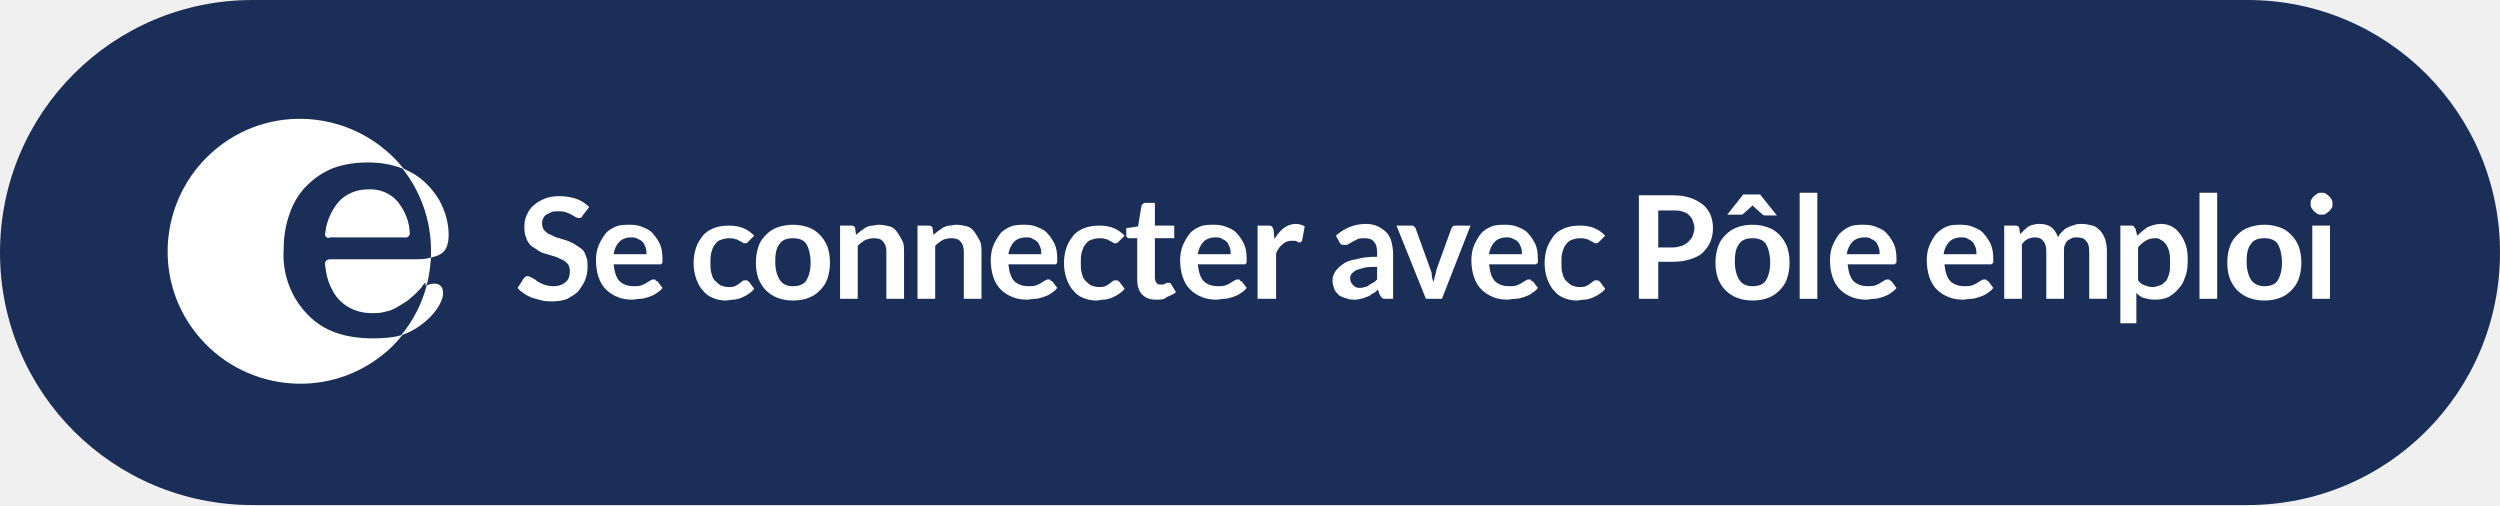
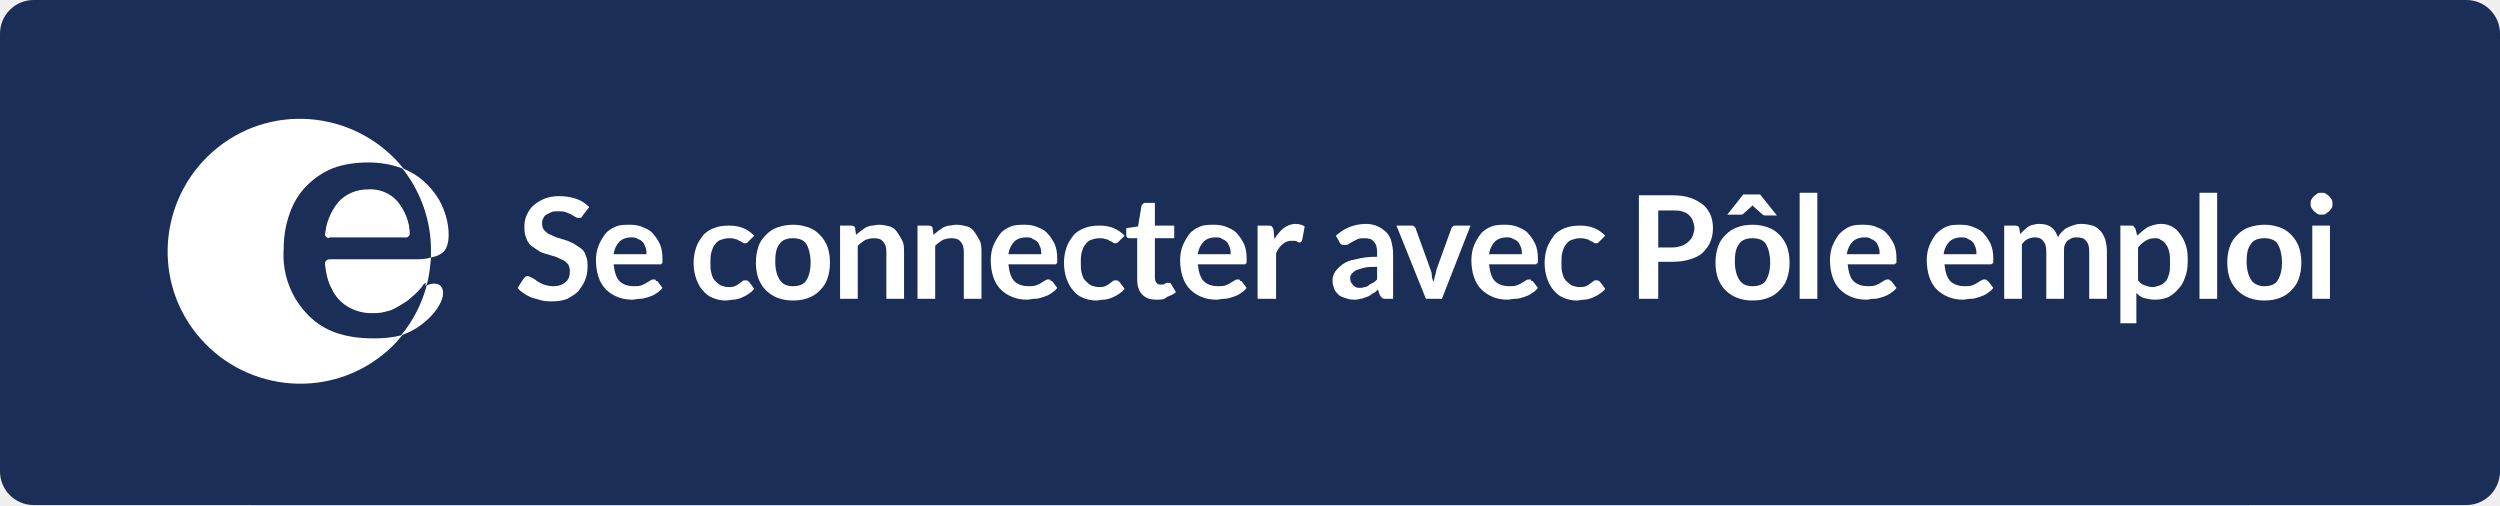
<svg xmlns="http://www.w3.org/2000/svg" width="297" height="60" viewBox="0 0 297 60" fill="none">
+   <path d="M0 4C0 1.791 1.791 0 4 0H293C295.209 0 297 1.791 297 4V56C297 58.209 295.209 60 293 60H4C1.791 60 0 58.209 0 56V4Z" fill="#1B2E57" />
  <path d="M30 0H267C283.6 0 297 13.4 297 30C297 46.6 283.6 60 267 60H30C13.4 60 0 46.6 0 30C0 13.4 13.4 0 30 0Z" fill="#1B2E57" />
  <path d="M36.6 37.4C34.7 35.3 33.7 32.6 33.9 29.8C33.9 28.3 34.1 26.9 34.6 25.5C35 24.3 35.7 23.1 36.6 22.2C37.5 21.3 38.6 20.5 39.8 20.1C41.1 19.6 42.6 19.3 44 19.4C45.3 19.4 46.7 19.6 48 20.1C42.6 13.3 32.7 12.1 25.9 17.5C19.1 22.9 17.9 32.8 23.3 39.6C28.7 46.4 38.6 47.6 45.4 42.2C46.3 41.5 47.1 40.7 47.8 39.8C46.7 40.1 45.6 40.2 44.4 40.2C40.9 40.2 38.4 39.3 36.6 37.4Z" fill="white" />
  <path d="M39.2 28.4H48.1C48.4 28.4 48.7 28.2 48.7 27.9C48.7 26.4 48.1 25 47.2 23.9C46.3 22.9 45 22.4 43.7 22.5C42.4 22.5 41.1 23 40.2 24C39.3 25.1 38.7 26.5 38.6 28C38.6 28.1 38.9 28.4 39.2 28.4Z" fill="white" />
  <path d="M49.2 30.8H39.2C38.9 30.8 38.6 31 38.6 31.3C38.6 31.3 38.6 31.3 38.6 31.4C38.6 32.4 38.9 33.5 39.4 34.4C40.3 36.2 42.1 37.4 44.1 37.3C44.7 37.3 45.3 37.2 45.9 37.1C46.5 36.9 47 36.7 47.5 36.4C48 36.1 48.5 35.8 48.9 35.4C49.3 35 50.1 34.3 50.4 34C50.5 33.9 50.6 33.9 50.7 33.8C51 32.8 51.1 31.7 51.2 30.6C50.5 30.8 49.9 30.8 49.2 30.8Z" fill="white" />
  <path d="M48 39.7C50 39 52.2 37 52.6 35.2C52.8 34 52.1 33.7 51.7 33.7H51.5C51.2 33.7 51 33.8 50.7 33.9C50.1 36.1 49.1 38.1 47.6 39.9L48 39.7Z" fill="white" />
  <path d="M51.2 30.6C51.6 30.5 52 30.4 52.3 30.2C52.9 29.9 53.3 29.2 53.3 27.9C53.3 26.5 52.9 25.1 52.2 23.8C51.2 22.1 49.7 20.7 47.8 20C50 22.8 51.2 26.2 51.2 29.7C51.2 30.1 51.2 30.3 51.2 30.6Z" fill="white" />
  <path d="M48.9 35.3C48.5 35.7 48 36 47.5 36.3C47 36.6 46.5 36.9 45.9 37C45.3 37.2 44.7 37.2 44.1 37.2C42.1 37.2 40.2 36.1 39.4 34.3C38.9 33.4 38.7 32.3 38.6 31.3C38.6 31 38.8 30.7 39.1 30.7C39.1 30.7 39.1 30.7 39.2 30.7H49.2C49.9 30.7 50.5 30.6 51.1 30.5C51.1 30.2 51.1 30 51.1 29.7C51.1 26.2 49.9 22.7 47.7 20C46.4 19.5 45.1 19.3 43.7 19.3C42.3 19.3 40.8 19.5 39.5 20C38.3 20.5 37.3 21.2 36.4 22.1C35.5 23 34.8 24.2 34.4 25.4C33.9 26.8 33.7 28.2 33.7 29.6C33.5 32.4 34.5 35.2 36.4 37.2C38.2 39.1 40.7 40 44.1 40C45.2 40 46.4 39.9 47.5 39.6C48.9 37.8 50 35.8 50.6 33.6C50.5 33.6 50.4 33.7 50.3 33.8C50.1 34.2 49.3 35 48.9 35.3ZM38.6 27.8C38.7 26.3 39.2 24.9 40.2 23.8C41.1 22.8 42.3 22.3 43.7 22.3C45 22.3 46.3 22.8 47.2 23.7C48.1 24.8 48.7 26.2 48.7 27.7C48.7 28 48.4 28.3 48.1 28.2H39.2C38.9 28.4 38.6 28.1 38.6 27.8Z" fill="#1B2E57" />
  <path d="M69.3 25.501C69.2 25.601 69.2 25.701 69.1 25.801C69 25.901 68.9 25.901 68.8 25.901C68.7 25.901 68.6 25.901 68.4 25.801C68.2 25.701 68.1 25.601 67.9 25.501C67.7 25.401 67.5 25.301 67.2 25.201C66.9 25.101 66.6 25.101 66.3 25.101C66 25.101 65.7 25.101 65.5 25.201C65.3 25.301 65.1 25.401 64.9 25.501C64.7 25.601 64.6 25.801 64.5 26.001C64.4 26.201 64.4 26.401 64.4 26.601C64.4 26.901 64.5 27.101 64.6 27.301C64.8 27.501 65 27.701 65.2 27.801C65.5 27.901 65.8 28.101 66.1 28.201C66.4 28.301 66.8 28.401 67.1 28.501C67.5 28.601 67.8 28.801 68.1 28.901C68.4 29.101 68.7 29.301 69 29.501C69.3 29.701 69.5 30.001 69.6 30.401C69.8 30.801 69.8 31.201 69.8 31.701C69.8 32.301 69.7 32.801 69.5 33.301C69.3 33.801 69 34.201 68.7 34.601C68.3 35.001 67.9 35.201 67.4 35.501C66.9 35.701 66.3 35.801 65.6 35.801C65.2 35.801 64.8 35.801 64.4 35.701C64 35.601 63.7 35.501 63.3 35.401C63 35.301 62.6 35.101 62.3 34.901C62 34.701 61.7 34.501 61.5 34.201L62.2 33.101C62.3 33.001 62.3 33.001 62.4 32.901C62.5 32.801 62.6 32.801 62.7 32.801C62.8 32.801 63 32.901 63.2 33.001C63.4 33.101 63.6 33.201 63.8 33.401C64 33.501 64.3 33.701 64.6 33.801C64.9 33.901 65.3 34.001 65.7 34.001C66.4 34.001 66.9 33.801 67.2 33.501C67.6 33.201 67.7 32.701 67.7 32.201C67.7 31.901 67.6 31.601 67.5 31.401C67.3 31.201 67.1 31.001 66.9 30.901C66.6 30.801 66.3 30.601 66 30.501C65.7 30.401 65.3 30.301 65 30.201C64.6 30.101 64.3 30.001 64 29.801C63.7 29.601 63.4 29.401 63.1 29.201C62.8 28.901 62.6 28.601 62.5 28.201C62.3 27.801 62.3 27.301 62.3 26.801C62.3 26.401 62.4 25.901 62.6 25.501C62.8 25.101 63 24.701 63.4 24.401C63.7 24.101 64.2 23.801 64.7 23.601C65.2 23.401 65.8 23.301 66.4 23.301C67.1 23.301 67.8 23.401 68.4 23.601C69 23.801 69.5 24.101 70 24.601L69.3 25.501Z" fill="white" />
  <path d="M74.9 26.7C75.4 26.7 76 26.8 76.4 27C76.9 27.2 77.3 27.4 77.6 27.8C77.9 28.1 78.2 28.6 78.4 29C78.6 29.5 78.7 30 78.7 30.7C78.7 30.9 78.7 31 78.7 31.1C78.7 31.2 78.7 31.3 78.6 31.3C78.6 31.4 78.5 31.4 78.5 31.4C78.5 31.4 78.4 31.4 78.3 31.4H72.9C73 32.3 73.2 33 73.6 33.4C74 33.8 74.6 34 75.3 34C75.6 34 75.9 34 76.2 33.9C76.4 33.8 76.7 33.7 76.8 33.6C77 33.5 77.1 33.4 77.3 33.3C77.4 33.2 77.6 33.2 77.7 33.2C77.8 33.2 77.9 33.2 77.9 33.3C77.9 33.4 78 33.4 78.1 33.4L78.7 34.2C78.5 34.5 78.2 34.7 77.9 34.9C77.6 35.1 77.3 35.2 77 35.3C76.7 35.4 76.4 35.5 76 35.5C75.7 35.5 75.4 35.6 75.1 35.6C74.5 35.6 73.9 35.5 73.4 35.3C72.9 35.1 72.4 34.8 72 34.4C71.6 34 71.3 33.5 71.1 32.9C70.9 32.3 70.8 31.6 70.8 30.9C70.8 30.3 70.9 29.7 71.1 29.2C71.3 28.7 71.6 28.2 71.9 27.8C72.2 27.4 72.7 27.1 73.2 26.9C73.7 26.7 74.3 26.7 74.9 26.7ZM75 28.2C74.4 28.2 73.9 28.4 73.6 28.7C73.3 29 73 29.5 72.9 30.2H76.8C76.8 29.9 76.8 29.7 76.7 29.4C76.6 29.2 76.5 28.9 76.4 28.8C76.2 28.6 76.1 28.5 75.8 28.4C75.5 28.2 75.3 28.2 75 28.2Z" fill="white" />
  <path d="M89 28.601C88.9 28.701 88.9 28.701 88.8 28.801C88.7 28.901 88.7 28.901 88.5 28.901C88.4 28.901 88.3 28.901 88.2 28.801C88.1 28.701 88 28.701 87.8 28.601C87.7 28.501 87.5 28.401 87.3 28.401C87.1 28.301 86.9 28.301 86.6 28.301C86.2 28.301 85.9 28.401 85.6 28.501C85.3 28.601 85.1 28.801 84.9 29.101C84.7 29.301 84.6 29.701 84.5 30.001C84.4 30.401 84.4 30.801 84.4 31.201C84.4 31.701 84.4 32.101 84.5 32.401C84.6 32.801 84.7 33.101 84.9 33.301C85.1 33.501 85.3 33.701 85.6 33.901C85.9 34.001 86.2 34.101 86.5 34.101C86.8 34.101 87.1 34.101 87.3 34.001C87.5 33.901 87.7 33.801 87.8 33.701C87.9 33.601 88.1 33.501 88.2 33.401C88.3 33.301 88.4 33.301 88.6 33.301C88.8 33.301 88.9 33.401 89 33.501L89.6 34.301C89.4 34.601 89.1 34.801 88.8 35.001C88.5 35.201 88.2 35.301 88 35.401C87.7 35.501 87.4 35.601 87.1 35.601C86.8 35.601 86.5 35.701 86.2 35.701C85.7 35.701 85.2 35.601 84.7 35.401C84.2 35.201 83.8 34.901 83.5 34.501C83.1 34.101 82.9 33.601 82.7 33.101C82.5 32.501 82.4 31.901 82.4 31.201C82.4 30.601 82.5 30.001 82.7 29.401C82.9 28.801 83.2 28.401 83.5 28.001C83.8 27.601 84.3 27.301 84.8 27.101C85.3 26.901 85.9 26.801 86.6 26.801C87.3 26.801 87.8 26.901 88.3 27.101C88.8 27.301 89.2 27.601 89.6 28.001L89 28.601Z" fill="white" />
  <path d="M94.2 26.7C94.9 26.7 95.4 26.8 96 27C96.6 27.2 97 27.5 97.4 27.9C97.8 28.3 98.1 28.8 98.3 29.3C98.5 29.9 98.6 30.5 98.6 31.2C98.6 31.9 98.5 32.5 98.3 33.1C98.1 33.7 97.8 34.1 97.4 34.5C97 34.9 96.6 35.2 96 35.4C95.5 35.6 94.9 35.7 94.2 35.7C93.5 35.7 93 35.6 92.4 35.4C91.9 35.2 91.4 34.9 91 34.5C90.6 34.1 90.3 33.6 90.1 33.1C89.9 32.5 89.8 31.9 89.8 31.2C89.8 30.5 89.9 29.9 90.1 29.3C90.3 28.7 90.6 28.3 91 27.9C91.4 27.5 91.8 27.2 92.4 27C93 26.8 93.6 26.7 94.2 26.7ZM94.2 34C94.9 34 95.5 33.8 95.8 33.3C96.1 32.8 96.3 32.1 96.3 31.2C96.3 30.3 96.1 29.5 95.8 29C95.5 28.5 94.9 28.3 94.2 28.3C93.5 28.3 92.9 28.5 92.6 29C92.2 29.5 92.1 30.2 92.1 31.1C92.1 32 92.3 32.7 92.6 33.2C93 33.8 93.5 34 94.2 34Z" fill="white" />
  <path d="M99.8 35.5V26.8H101.1C101.4 26.8 101.6 26.9 101.6 27.2L101.7 27.9C101.9 27.7 102.1 27.6 102.3 27.4C102.5 27.3 102.7 27.1 102.9 27C103.1 26.9 103.4 26.8 103.6 26.8C103.8 26.8 104.1 26.7 104.4 26.7C104.9 26.7 105.3 26.8 105.7 26.9C106.1 27 106.4 27.3 106.6 27.6C106.8 27.9 107 28.2 107.2 28.6C107.4 29 107.4 29.5 107.4 29.9V35.5H105.3V29.9C105.3 29.4 105.2 29 104.9 28.7C104.7 28.4 104.3 28.3 103.8 28.3C103.4 28.3 103.1 28.4 102.8 28.5C102.5 28.7 102.2 28.9 101.9 29.2V35.5H99.8Z" fill="white" />
  <path d="M109 35.5V26.8H110.3C110.6 26.8 110.8 26.9 110.8 27.2L110.9 27.9C111.1 27.7 111.3 27.6 111.5 27.4C111.7 27.3 111.9 27.1 112.1 27C112.3 26.9 112.6 26.8 112.8 26.8C113 26.8 113.3 26.7 113.6 26.7C114.1 26.7 114.5 26.8 114.9 26.9C115.3 27 115.6 27.3 115.8 27.6C116 27.9 116.2 28.2 116.4 28.6C116.6 29 116.6 29.5 116.6 29.9V35.5H114.5V29.9C114.5 29.4 114.4 29 114.1 28.7C113.9 28.4 113.5 28.3 113 28.3C112.6 28.3 112.3 28.4 112 28.5C111.7 28.7 111.4 28.9 111.1 29.2V35.5H109Z" fill="white" />
  <path d="M121.8 26.7C122.3 26.7 122.9 26.8 123.3 27C123.8 27.2 124.2 27.4 124.5 27.8C124.8 28.1 125.1 28.6 125.3 29C125.5 29.5 125.6 30 125.6 30.7C125.6 30.9 125.6 31 125.6 31.1C125.6 31.2 125.6 31.3 125.5 31.3C125.5 31.4 125.4 31.4 125.4 31.4C125.4 31.4 125.3 31.4 125.2 31.4H119.8C119.9 32.3 120.1 33 120.5 33.4C120.9 33.8 121.5 34 122.2 34C122.5 34 122.8 34 123.1 33.9C123.3 33.8 123.6 33.7 123.7 33.6C123.9 33.5 124 33.4 124.2 33.3C124.3 33.2 124.5 33.2 124.6 33.2C124.7 33.2 124.8 33.2 124.8 33.3C124.8 33.4 124.9 33.4 125 33.4L125.6 34.2C125.4 34.5 125.1 34.7 124.8 34.9C124.5 35.1 124.2 35.2 123.9 35.3C123.6 35.4 123.3 35.5 122.9 35.5C122.6 35.5 122.3 35.6 122 35.6C121.4 35.6 120.8 35.5 120.3 35.3C119.8 35.1 119.3 34.8 118.9 34.4C118.5 34 118.2 33.5 118 32.9C117.8 32.3 117.7 31.6 117.7 30.9C117.7 30.3 117.8 29.7 118 29.2C118.2 28.7 118.5 28.2 118.8 27.8C119.1 27.4 119.6 27.1 120.1 26.9C120.6 26.7 121.2 26.7 121.8 26.7ZM121.9 28.2C121.3 28.2 120.8 28.4 120.5 28.7C120.2 29 119.9 29.5 119.8 30.2H123.7C123.7 29.9 123.7 29.7 123.6 29.4C123.5 29.2 123.4 28.9 123.3 28.8C123.1 28.6 123 28.5 122.7 28.4C122.5 28.2 122.2 28.2 121.9 28.2Z" fill="white" />
  <path d="M133 28.601C132.9 28.701 132.9 28.701 132.8 28.801C132.7 28.901 132.7 28.901 132.5 28.901C132.4 28.901 132.3 28.901 132.2 28.801C132.1 28.701 132 28.701 131.8 28.601C131.7 28.501 131.5 28.401 131.3 28.401C131.1 28.301 130.9 28.301 130.6 28.301C130.2 28.301 129.9 28.401 129.6 28.501C129.3 28.601 129.1 28.801 128.9 29.101C128.7 29.301 128.6 29.701 128.5 30.001C128.4 30.401 128.4 30.801 128.4 31.201C128.4 31.701 128.4 32.101 128.5 32.401C128.6 32.801 128.7 33.101 128.9 33.301C129.1 33.501 129.3 33.701 129.6 33.901C129.9 34.001 130.2 34.101 130.5 34.101C130.8 34.101 131.1 34.101 131.3 34.001C131.5 33.901 131.7 33.801 131.8 33.701C131.9 33.601 132.1 33.501 132.2 33.401C132.3 33.301 132.4 33.301 132.6 33.301C132.8 33.301 132.9 33.401 133 33.501L133.6 34.301C133.4 34.601 133.1 34.801 132.8 35.001C132.5 35.201 132.2 35.301 132 35.401C131.7 35.501 131.4 35.601 131.1 35.601C130.8 35.601 130.5 35.701 130.2 35.701C129.7 35.701 129.2 35.601 128.7 35.401C128.2 35.201 127.8 34.901 127.5 34.501C127.1 34.101 126.9 33.601 126.7 33.101C126.5 32.501 126.4 31.901 126.4 31.201C126.4 30.601 126.5 30.001 126.7 29.401C126.9 28.801 127.2 28.401 127.5 28.001C127.8 27.601 128.3 27.301 128.8 27.101C129.3 26.901 129.9 26.801 130.6 26.801C131.3 26.801 131.8 26.901 132.3 27.101C132.8 27.301 133.2 27.601 133.6 28.001L133 28.601Z" fill="white" />
  <path d="M137.4 35.601C136.6 35.601 136.1 35.401 135.7 35.001C135.3 34.601 135.1 34.001 135.1 33.201V28.301H134.2C134.1 28.301 134 28.301 133.9 28.201C133.8 28.101 133.8 28.001 133.8 27.901V27.101L135.2 26.901L135.6 24.501C135.6 24.401 135.7 24.301 135.8 24.201C135.9 24.101 136 24.101 136.1 24.101H137.2V26.801H139.5V28.301H137.2V33.001C137.2 33.301 137.3 33.501 137.4 33.601C137.5 33.801 137.7 33.801 137.9 33.801C138 33.801 138.1 33.801 138.2 33.801C138.3 33.801 138.4 33.701 138.4 33.701C138.5 33.701 138.5 33.601 138.6 33.601C138.7 33.601 138.7 33.601 138.8 33.601C138.9 33.601 138.9 33.601 139 33.601L139.1 33.701L139.7 34.701C139.4 35.001 139 35.101 138.6 35.301C138.3 35.601 137.9 35.601 137.4 35.601Z" fill="white" />
  <path d="M144.3 26.7C144.8 26.7 145.4 26.8 145.8 27C146.3 27.2 146.7 27.4 147 27.8C147.3 28.1 147.6 28.6 147.8 29C148 29.5 148.1 30 148.1 30.7C148.1 30.9 148.1 31 148.1 31.1C148.1 31.2 148.1 31.3 148 31.3C148 31.4 147.9 31.4 147.9 31.4C147.9 31.4 147.8 31.4 147.7 31.4H142.3C142.4 32.3 142.6 33 143 33.4C143.4 33.8 144 34 144.7 34C145 34 145.3 34 145.6 33.9C145.8 33.8 146.1 33.7 146.2 33.6C146.4 33.5 146.5 33.4 146.7 33.3C146.8 33.2 147 33.2 147.1 33.2C147.2 33.2 147.3 33.2 147.3 33.3C147.3 33.4 147.4 33.4 147.5 33.4L148.1 34.2C147.9 34.5 147.6 34.7 147.3 34.9C147 35.1 146.7 35.2 146.4 35.3C146.1 35.4 145.8 35.5 145.4 35.5C145.1 35.5 144.8 35.6 144.5 35.6C143.9 35.6 143.3 35.5 142.8 35.3C142.3 35.1 141.8 34.8 141.4 34.4C141 34 140.7 33.5 140.5 32.9C140.3 32.3 140.2 31.6 140.2 30.9C140.2 30.3 140.3 29.7 140.5 29.2C140.7 28.7 141 28.2 141.3 27.8C141.6 27.4 142.1 27.1 142.6 26.9C143.1 26.7 143.7 26.7 144.3 26.7ZM144.4 28.2C143.8 28.2 143.3 28.4 143 28.7C142.7 29 142.4 29.5 142.3 30.2H146.2C146.2 29.9 146.2 29.7 146.1 29.4C146 29.2 145.9 28.9 145.8 28.8C145.6 28.6 145.5 28.5 145.2 28.4C145 28.2 144.7 28.2 144.4 28.2Z" fill="white" />
  <path d="M149.4 35.501V26.801H150.6C150.8 26.801 151 26.801 151.1 26.901C151.2 27.001 151.2 27.101 151.3 27.301L151.4 28.401C151.7 27.901 152.1 27.401 152.5 27.101C152.9 26.801 153.4 26.601 153.9 26.601C154.3 26.601 154.7 26.701 155 26.901L154.7 28.501C154.7 28.601 154.6 28.701 154.6 28.701C154.6 28.701 154.5 28.801 154.4 28.801C154.3 28.801 154.2 28.801 154.1 28.701C154 28.601 153.8 28.601 153.5 28.601C153.1 28.601 152.7 28.701 152.4 29.001C152.1 29.201 151.8 29.601 151.6 30.101V35.501H149.4Z" fill="white" />
  <path d="M165.6 35.501H164.7C164.5 35.501 164.3 35.501 164.2 35.401C164.1 35.301 164 35.201 163.9 35.001L163.7 34.401C163.5 34.601 163.3 34.801 163 34.901C162.8 35.101 162.6 35.201 162.3 35.301C162 35.401 161.8 35.501 161.6 35.501C161.3 35.601 161.1 35.601 160.8 35.601C160.4 35.601 160.1 35.501 159.8 35.401C159.5 35.301 159.2 35.201 159 35.001C158.8 34.801 158.6 34.601 158.5 34.301C158.4 34.001 158.3 33.701 158.3 33.301C158.3 33.001 158.4 32.601 158.6 32.301C158.8 32.001 159.1 31.701 159.5 31.401C159.9 31.101 160.4 30.901 161.1 30.801C161.8 30.601 162.6 30.501 163.6 30.501V30.001C163.6 29.401 163.5 29.001 163.2 28.701C163 28.401 162.6 28.301 162.1 28.301C161.8 28.301 161.5 28.301 161.3 28.401C161.1 28.501 160.9 28.601 160.7 28.701C160.5 28.801 160.4 28.901 160.2 29.001C160.1 29.101 159.9 29.101 159.7 29.101C159.6 29.101 159.4 29.101 159.3 29.001C159.2 28.901 159.1 28.801 159.1 28.701L158.7 28.001C159.7 27.101 160.9 26.601 162.3 26.601C162.8 26.601 163.3 26.701 163.7 26.901C164.1 27.101 164.4 27.301 164.7 27.601C165 27.901 165.2 28.301 165.3 28.701C165.4 29.101 165.5 29.601 165.5 30.101V35.501H165.6ZM161.5 34.201C161.7 34.201 161.9 34.201 162.1 34.101C162.3 34.101 162.5 34.001 162.6 33.901C162.7 33.801 162.9 33.701 163.1 33.601C163.3 33.501 163.4 33.401 163.6 33.201V31.701C163 31.701 162.5 31.701 162.1 31.801C161.7 31.901 161.4 32.001 161.1 32.101C160.9 32.201 160.7 32.401 160.6 32.501C160.5 32.601 160.4 32.801 160.4 33.001C160.4 33.401 160.5 33.601 160.7 33.801C160.9 34.101 161.2 34.201 161.5 34.201Z" fill="white" />
  <path d="M171.3 35.501H169.4L165.9 26.801H167.6C167.8 26.801 167.9 26.801 168 26.901C168.1 27.001 168.2 27.101 168.2 27.201L169.9 31.901C170 32.201 170.1 32.401 170.1 32.701C170.1 33.001 170.2 33.201 170.3 33.501C170.4 33.201 170.4 33.001 170.5 32.701C170.6 32.401 170.6 32.201 170.7 31.901L172.4 27.201C172.4 27.101 172.5 27.001 172.6 26.901C172.7 26.801 172.8 26.801 173 26.801H174.7L171.3 35.501Z" fill="white" />
  <path d="M178.9 26.7C179.4 26.7 180 26.8 180.4 27C180.9 27.2 181.3 27.4 181.6 27.8C181.9 28.1 182.2 28.6 182.4 29C182.6 29.5 182.7 30 182.7 30.7C182.7 30.9 182.7 31 182.7 31.1C182.7 31.2 182.7 31.3 182.6 31.3C182.5 31.3 182.5 31.4 182.5 31.4C182.5 31.4 182.4 31.4 182.3 31.4H176.9C177 32.3 177.2 33 177.6 33.4C178 33.8 178.6 34 179.3 34C179.6 34 179.9 34 180.2 33.9C180.4 33.8 180.7 33.7 180.8 33.6C181 33.5 181.1 33.4 181.3 33.3C181.4 33.2 181.6 33.2 181.7 33.2C181.8 33.2 181.9 33.2 181.9 33.3C181.9 33.4 182 33.4 182.1 33.4L182.7 34.2C182.5 34.5 182.2 34.7 181.9 34.9C181.6 35.1 181.3 35.2 181 35.3C180.7 35.4 180.4 35.5 180 35.5C179.6 35.5 179.4 35.6 179.1 35.6C178.5 35.6 177.9 35.5 177.4 35.3C176.9 35.1 176.4 34.8 176 34.4C175.6 34 175.3 33.5 175.1 32.9C174.9 32.3 174.8 31.6 174.8 30.9C174.8 30.3 174.9 29.7 175.1 29.2C175.3 28.7 175.6 28.2 175.9 27.8C176.2 27.4 176.7 27.1 177.2 26.9C177.7 26.7 178.3 26.7 178.9 26.7ZM179 28.2C178.4 28.2 177.9 28.4 177.6 28.7C177.3 29 177 29.5 176.9 30.2H180.8C180.8 29.9 180.8 29.7 180.7 29.4C180.6 29.2 180.5 28.9 180.4 28.8C180.2 28.6 180.1 28.5 179.8 28.4C179.5 28.2 179.3 28.2 179 28.2Z" fill="white" />
  <path d="M190.1 28.601C190 28.701 190 28.701 189.9 28.801C189.8 28.901 189.8 28.901 189.6 28.901C189.5 28.901 189.4 28.901 189.3 28.801C189.2 28.701 189.1 28.701 188.9 28.601C188.8 28.501 188.6 28.401 188.4 28.401C188.2 28.301 188 28.301 187.7 28.301C187.3 28.301 187 28.401 186.7 28.501C186.4 28.601 186.2 28.801 186 29.101C185.8 29.301 185.7 29.701 185.6 30.001C185.5 30.401 185.5 30.801 185.5 31.201C185.5 31.701 185.5 32.101 185.6 32.401C185.7 32.801 185.8 33.101 186 33.301C186.2 33.501 186.4 33.701 186.7 33.901C187 34.001 187.3 34.101 187.6 34.101C187.9 34.101 188.2 34.101 188.4 34.001C188.6 33.901 188.8 33.801 188.9 33.701C189 33.601 189.2 33.501 189.3 33.401C189.4 33.301 189.5 33.301 189.7 33.301C189.9 33.301 190 33.401 190.1 33.501L190.7 34.301C190.5 34.601 190.2 34.801 189.9 35.001C189.6 35.201 189.3 35.301 189.1 35.401C188.8 35.501 188.5 35.601 188.2 35.601C187.9 35.601 187.6 35.701 187.3 35.701C186.8 35.701 186.3 35.601 185.8 35.401C185.3 35.201 184.9 34.901 184.6 34.501C184.2 34.101 184 33.601 183.8 33.101C183.6 32.501 183.5 31.901 183.5 31.201C183.5 30.601 183.6 30.001 183.8 29.401C184 28.901 184.3 28.401 184.6 28.001C184.9 27.601 185.4 27.301 185.9 27.101C186.4 26.901 187 26.801 187.7 26.801C188.4 26.801 188.9 26.901 189.4 27.101C189.9 27.301 190.3 27.601 190.7 28.001L190.1 28.601Z" fill="white" />
  <path d="M197 31.2V35.5H194.7V23.2H198.7C199.5 23.2 200.2 23.3 200.8 23.5C201.4 23.7 201.9 24 202.3 24.3C202.7 24.6 203 25.1 203.2 25.5C203.4 26 203.5 26.5 203.5 27.1C203.5 27.7 203.4 28.2 203.2 28.7C203 29.2 202.7 29.6 202.3 30C201.9 30.4 201.4 30.6 200.8 30.8C200.2 31 199.5 31.1 198.7 31.1H197V31.2ZM197 29.4H198.7C199.1 29.4 199.5 29.3 199.8 29.2C200.1 29.1 200.4 28.9 200.6 28.7C200.8 28.5 201 28.3 201.1 28C201.2 27.7 201.3 27.4 201.3 27.1C201.3 26.8 201.2 26.5 201.1 26.2C201 25.9 200.8 25.7 200.6 25.5C200.4 25.3 200.1 25.2 199.8 25.1C199.5 25 199.1 25 198.7 25H197V29.4Z" fill="white" />
  <path d="M208.2 26.701C208.9 26.701 209.4 26.801 210 27.001C210.6 27.201 211 27.501 211.4 27.901C211.8 28.301 212.1 28.801 212.3 29.301C212.5 29.901 212.6 30.501 212.6 31.201C212.6 31.901 212.5 32.501 212.3 33.101C212.1 33.701 211.8 34.101 211.4 34.501C211 34.901 210.6 35.201 210 35.401C209.5 35.601 208.9 35.701 208.2 35.701C207.5 35.701 207 35.601 206.4 35.401C205.9 35.201 205.4 34.901 205 34.501C204.6 34.101 204.3 33.601 204.1 33.101C203.9 32.501 203.8 31.901 203.8 31.201C203.8 30.501 203.9 29.901 204.1 29.301C204.3 28.701 204.6 28.301 205 27.901C205.4 27.501 205.8 27.201 206.4 27.001C206.9 26.801 207.5 26.701 208.2 26.701ZM211.1 25.601H209.7C209.5 25.601 209.4 25.501 209.3 25.401L208.4 24.601L208.3 24.501L208.2 24.401L208.1 24.501L208 24.601L207.1 25.401C207.1 25.401 207 25.501 206.9 25.501C206.8 25.501 206.7 25.501 206.7 25.501H205.2L207.1 23.101H209.1L211.1 25.601ZM208.2 34.001C208.9 34.001 209.5 33.801 209.8 33.301C210.1 32.801 210.3 32.101 210.3 31.201C210.3 30.301 210.1 29.501 209.8 29.001C209.5 28.501 208.9 28.301 208.2 28.301C207.5 28.301 206.9 28.501 206.6 29.001C206.2 29.501 206.1 30.201 206.1 31.101C206.1 32.001 206.3 32.701 206.6 33.201C206.9 33.701 207.4 34.001 208.2 34.001Z" fill="white" />
  <path d="M215.9 22.9V35.5H213.8V22.9H215.9Z" fill="white" />
  <path d="M221.5 26.7C222 26.7 222.6 26.8 223 27C223.5 27.2 223.9 27.4 224.2 27.8C224.5 28.1 224.8 28.6 225 29C225.2 29.5 225.3 30 225.3 30.7C225.3 30.9 225.3 31 225.3 31.1C225.3 31.2 225.3 31.3 225.2 31.3C225.1 31.3 225.1 31.4 225.1 31.4C225 31.4 225 31.4 224.9 31.4H219.5C219.6 32.3 219.8 33 220.2 33.4C220.6 33.8 221.2 34 221.9 34C222.2 34 222.5 34 222.8 33.9C223 33.8 223.3 33.7 223.4 33.6C223.6 33.5 223.7 33.4 223.9 33.3C224 33.2 224.2 33.2 224.3 33.2C224.4 33.2 224.5 33.2 224.5 33.3C224.6 33.3 224.6 33.4 224.7 33.4L225.3 34.2C225.1 34.5 224.8 34.7 224.5 34.9C224.2 35.1 223.9 35.2 223.6 35.3C223.3 35.4 223 35.5 222.6 35.5C222.3 35.5 222 35.6 221.7 35.6C221.1 35.6 220.5 35.5 220 35.3C219.5 35.1 219 34.8 218.6 34.4C218.2 34 217.9 33.5 217.7 32.9C217.5 32.3 217.4 31.6 217.4 30.9C217.4 30.3 217.5 29.7 217.7 29.2C217.9 28.7 218.2 28.2 218.5 27.8C218.9 27.4 219.3 27.1 219.8 26.9C220.3 26.7 220.8 26.7 221.5 26.7ZM221.5 28.2C220.9 28.2 220.4 28.4 220.1 28.7C219.8 29 219.5 29.5 219.4 30.2H223.3C223.3 29.9 223.3 29.7 223.2 29.4C223.1 29.2 223 28.9 222.9 28.8C222.7 28.6 222.6 28.5 222.3 28.4C222.1 28.2 221.8 28.2 221.5 28.2Z" fill="white" />
  <path d="M233 26.7C233.5 26.7 234.1 26.8 234.5 27C235 27.2 235.4 27.4 235.7 27.8C236 28.1 236.3 28.6 236.5 29C236.7 29.5 236.8 30 236.8 30.7C236.8 30.9 236.8 31 236.8 31.1C236.8 31.2 236.8 31.3 236.7 31.3C236.6 31.3 236.6 31.4 236.6 31.4C236.5 31.4 236.5 31.4 236.4 31.4H231C231.1 32.3 231.3 33 231.7 33.4C232.1 33.8 232.7 34 233.4 34C233.7 34 234 34 234.3 33.9C234.5 33.8 234.8 33.7 234.9 33.6C235.1 33.5 235.2 33.4 235.4 33.3C235.5 33.2 235.7 33.2 235.8 33.2C235.9 33.2 236 33.2 236 33.3C236.1 33.3 236.1 33.4 236.2 33.4L236.8 34.2C236.6 34.5 236.3 34.7 236 34.9C235.7 35.1 235.4 35.2 235.1 35.3C234.8 35.4 234.5 35.5 234.1 35.5C233.8 35.5 233.5 35.6 233.2 35.6C232.6 35.6 232 35.5 231.5 35.3C231 35.1 230.5 34.8 230.1 34.4C229.7 34 229.4 33.5 229.2 32.9C229 32.3 228.9 31.6 228.9 30.9C228.9 30.3 229 29.7 229.2 29.2C229.4 28.7 229.7 28.2 230 27.8C230.4 27.4 230.8 27.1 231.3 26.9C231.8 26.7 232.3 26.7 233 26.7ZM233 28.2C232.4 28.2 231.9 28.4 231.6 28.7C231.3 29 231 29.5 230.9 30.2H234.8C234.8 29.9 234.8 29.7 234.7 29.4C234.6 29.2 234.5 28.9 234.4 28.8C234.2 28.6 234.1 28.5 233.8 28.4C233.6 28.2 233.3 28.2 233 28.2Z" fill="white" />
  <path d="M238.1 35.501V26.801H239.4C239.7 26.801 239.9 26.901 239.9 27.201L240 27.801C240.2 27.601 240.3 27.501 240.5 27.301C240.7 27.201 240.8 27.001 241 26.901C241.2 26.801 241.4 26.701 241.6 26.701C241.8 26.601 242.1 26.601 242.3 26.601C242.8 26.601 243.3 26.701 243.7 27.001C244.1 27.301 244.3 27.701 244.5 28.201C244.6 27.901 244.8 27.701 245 27.501C245.2 27.301 245.4 27.101 245.7 27.001C245.9 26.901 246.2 26.801 246.5 26.701C246.8 26.601 247.1 26.601 247.3 26.601C247.8 26.601 248.2 26.701 248.6 26.801C249 26.901 249.3 27.201 249.5 27.401C249.8 27.701 249.9 28.001 250.1 28.401C250.2 28.801 250.3 29.301 250.3 29.801V35.501H248.2V29.901C248.2 29.301 248.1 28.901 247.8 28.601C247.6 28.301 247.2 28.201 246.7 28.201C246.5 28.201 246.3 28.201 246.1 28.301C245.9 28.401 245.8 28.501 245.6 28.601C245.5 28.701 245.4 28.901 245.3 29.101C245.2 29.301 245.2 29.601 245.2 29.801V35.501H243.1V29.901C243.1 29.301 243 28.901 242.7 28.601C242.5 28.301 242.1 28.201 241.7 28.201C241.4 28.201 241.1 28.301 240.9 28.401C240.6 28.501 240.4 28.801 240.2 29.001V35.501H238.1Z" fill="white" />
  <path d="M251.9 38.401V26.801H253.2C253.3 26.801 253.5 26.801 253.5 26.901C253.5 27.001 253.7 27.101 253.7 27.201L253.9 28.001C254.3 27.601 254.7 27.301 255.1 27.001C255.6 26.801 256.1 26.601 256.7 26.601C257.2 26.601 257.6 26.701 258 26.901C258.4 27.101 258.7 27.401 259 27.801C259.3 28.201 259.5 28.601 259.7 29.201C259.9 29.801 259.9 30.401 259.9 31.101C259.9 31.801 259.8 32.401 259.6 32.901C259.4 33.501 259.2 33.901 258.8 34.301C258.5 34.701 258.1 35.001 257.6 35.301C257.1 35.501 256.6 35.601 256 35.601C255.5 35.601 255.1 35.501 254.7 35.401C254.3 35.301 254 35.001 253.8 34.801V38.401H251.9ZM256 28.301C255.6 28.301 255.2 28.401 254.9 28.601C254.6 28.801 254.3 29.001 254 29.401V33.301C254.2 33.601 254.5 33.801 254.8 33.901C255.1 34.001 255.4 34.101 255.7 34.101C256 34.101 256.3 34.001 256.6 33.901C256.9 33.801 257.1 33.601 257.3 33.401C257.5 33.201 257.6 32.801 257.7 32.501C257.8 32.201 257.8 31.701 257.8 31.201C257.8 30.701 257.8 30.301 257.7 29.901C257.6 29.501 257.5 29.301 257.3 29.001C257.1 28.801 257 28.601 256.7 28.501C256.5 28.301 256.3 28.301 256 28.301Z" fill="white" />
  <path d="M263.4 22.9V35.5H261.3V22.9H263.4Z" fill="white" />
  <path d="M269 26.7C269.7 26.7 270.2 26.8 270.8 27C271.4 27.2 271.8 27.5 272.2 27.9C272.6 28.3 272.9 28.8 273.1 29.3C273.3 29.9 273.4 30.5 273.4 31.2C273.4 31.9 273.3 32.5 273.1 33.1C272.9 33.7 272.6 34.1 272.2 34.5C271.8 34.9 271.4 35.2 270.8 35.4C270.3 35.6 269.7 35.7 269 35.7C268.3 35.7 267.8 35.6 267.2 35.4C266.7 35.2 266.2 34.9 265.8 34.5C265.4 34.1 265.1 33.6 264.9 33.1C264.7 32.5 264.6 31.9 264.6 31.2C264.6 30.5 264.7 29.9 264.9 29.3C265.1 28.7 265.4 28.3 265.8 27.9C266.2 27.5 266.6 27.2 267.2 27C267.8 26.8 268.4 26.7 269 26.7ZM269 34C269.7 34 270.3 33.8 270.6 33.3C270.9 32.8 271.1 32.1 271.1 31.2C271.1 30.3 270.9 29.5 270.6 29C270.3 28.5 269.7 28.3 269 28.3C268.3 28.3 267.7 28.5 267.4 29C267 29.5 266.9 30.2 266.9 31.1C266.9 32 267.1 32.7 267.4 33.2C267.7 33.7 268.3 34 269 34Z" fill="white" />
  <path d="M277.1 24.2C277.1 24.4 277.1 24.6 277 24.7C276.9 24.9 276.8 25 276.7 25.1C276.6 25.2 276.4 25.3 276.3 25.4C276.2 25.5 276 25.5 275.8 25.5C275.6 25.5 275.4 25.5 275.3 25.4C275.2 25.3 275 25.2 274.9 25.1C274.8 25 274.7 24.8 274.6 24.7C274.5 24.5 274.5 24.4 274.5 24.2C274.5 24 274.5 23.8 274.6 23.7C274.7 23.5 274.8 23.4 274.9 23.3C275 23.2 275.2 23.1 275.3 23C275.4 22.9 275.6 22.9 275.8 22.9C276 22.9 276.2 22.9 276.3 23C276.4 23.1 276.6 23.2 276.7 23.3C276.8 23.4 276.9 23.6 277 23.7C277.1 23.9 277.1 24.1 277.1 24.2ZM276.8 26.8V35.5H274.7V26.8H276.8Z" fill="white" />
</svg>
